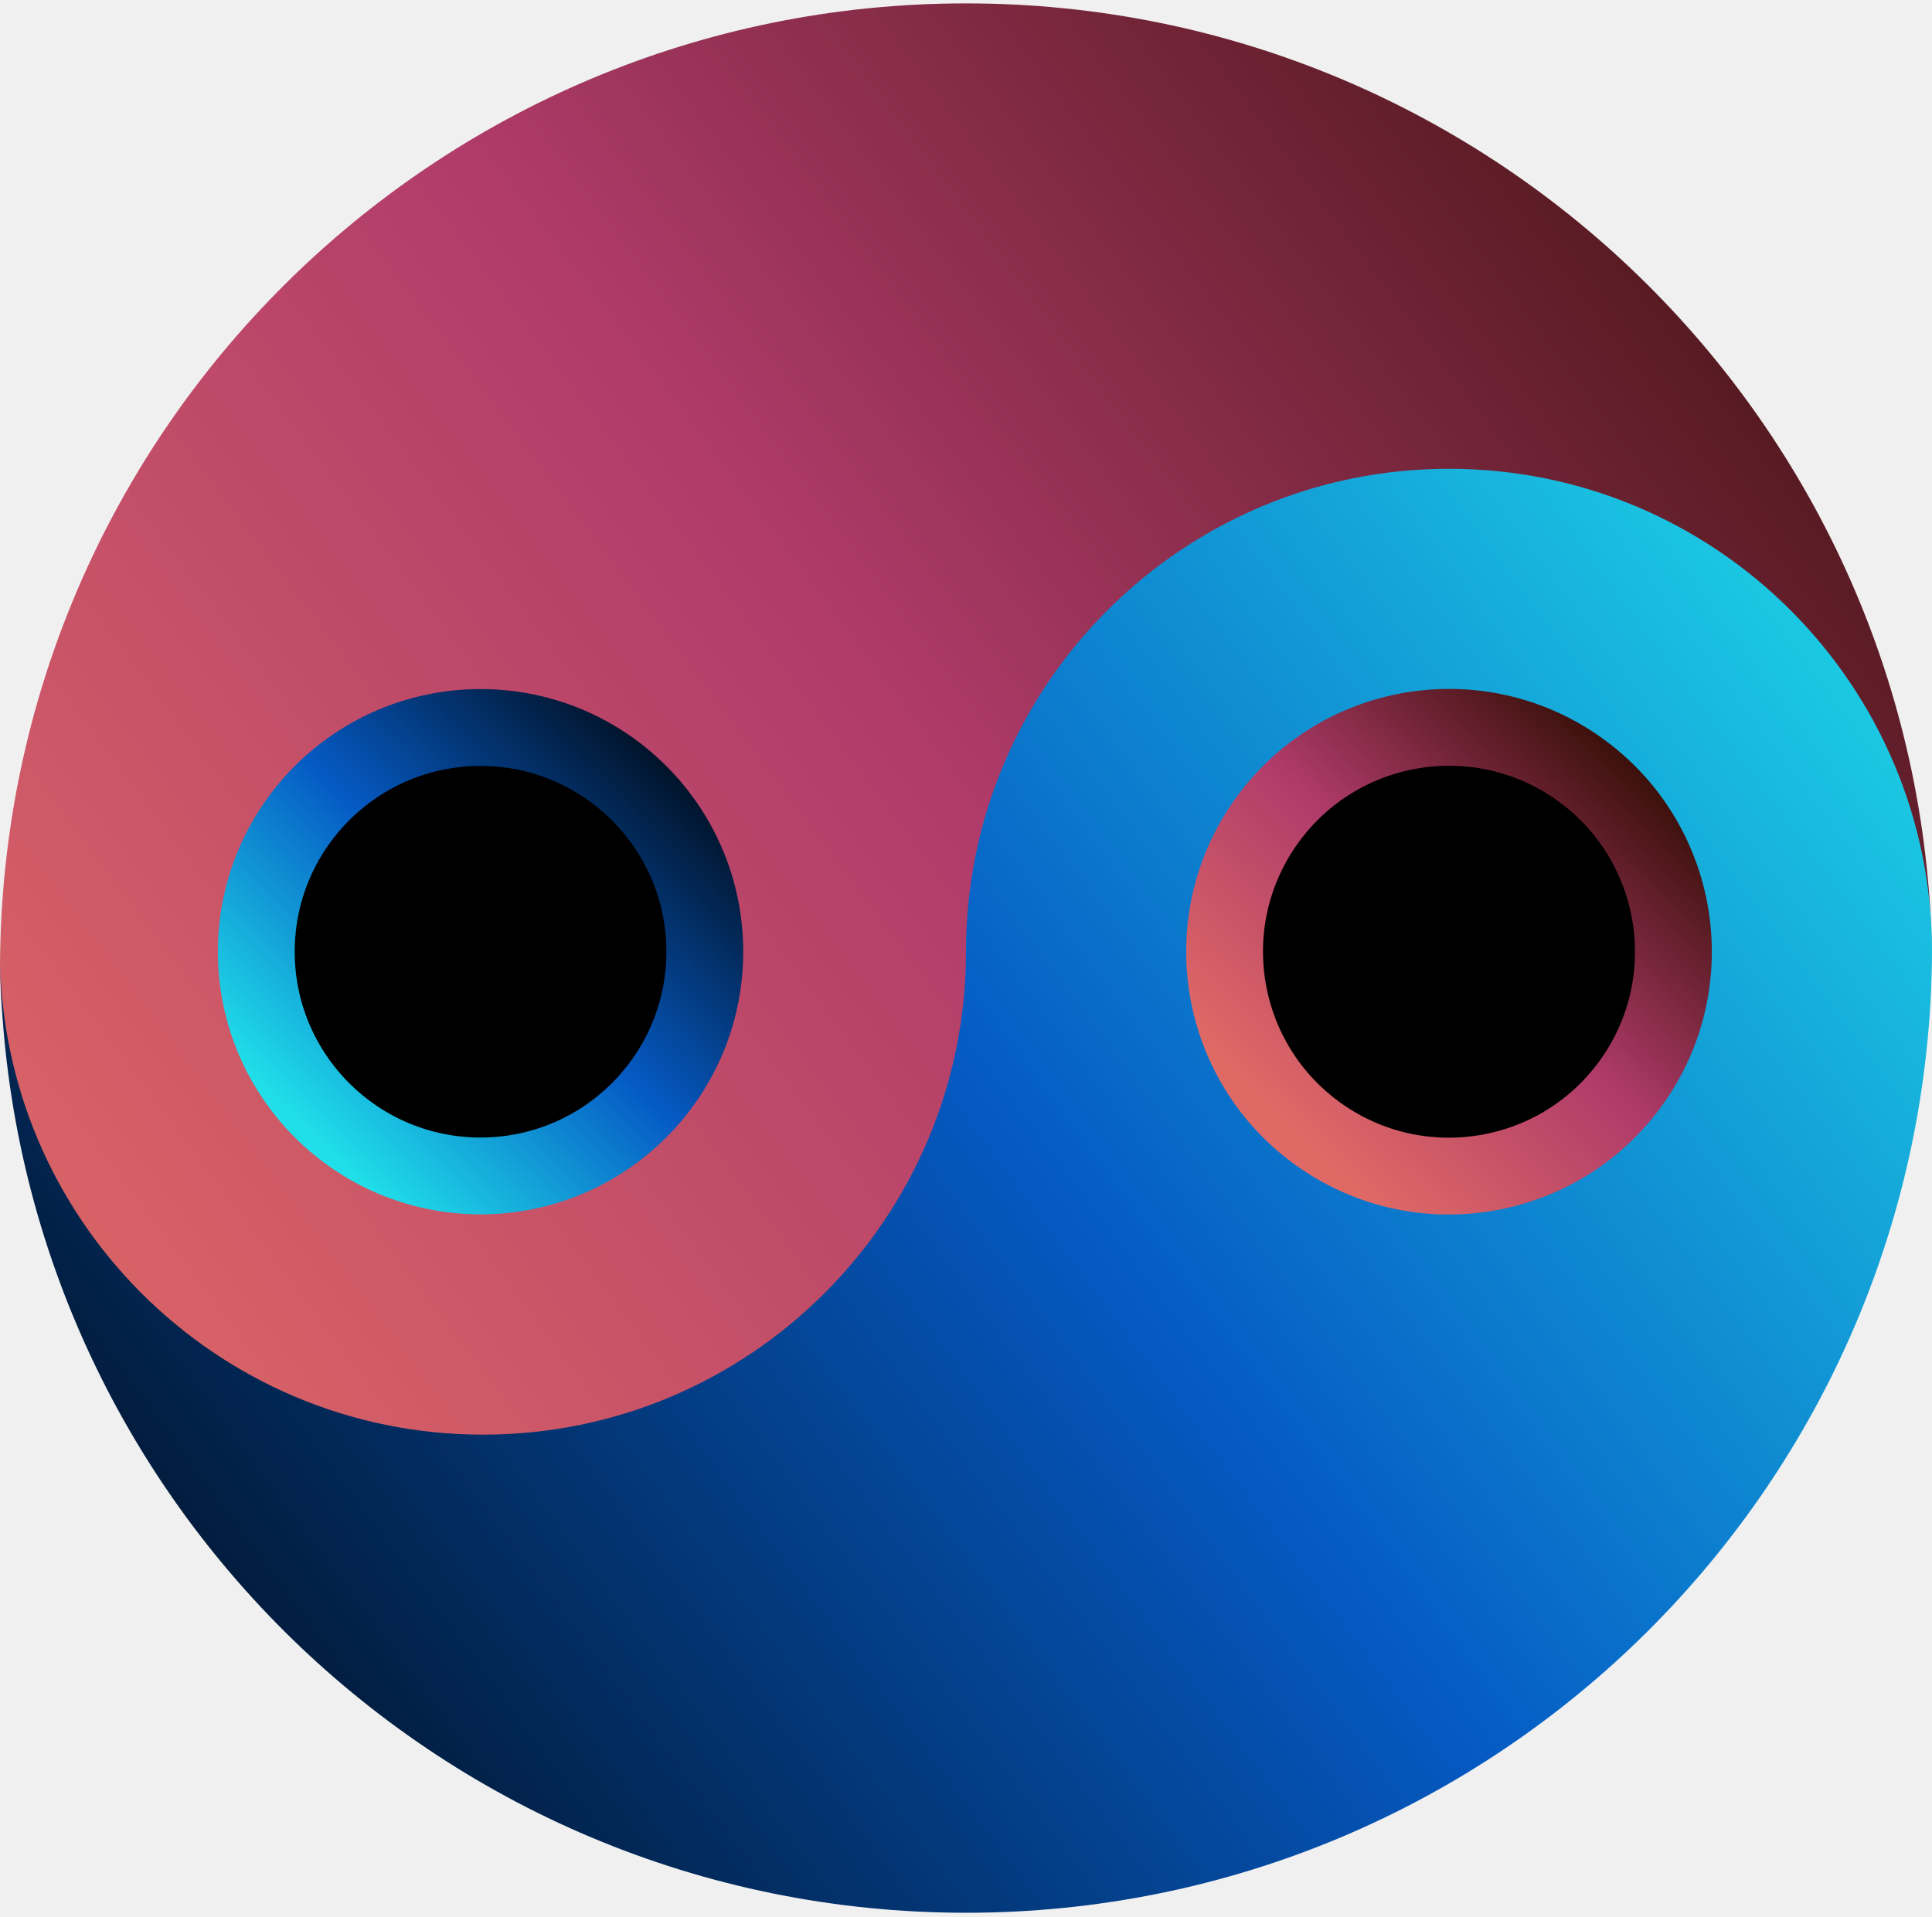
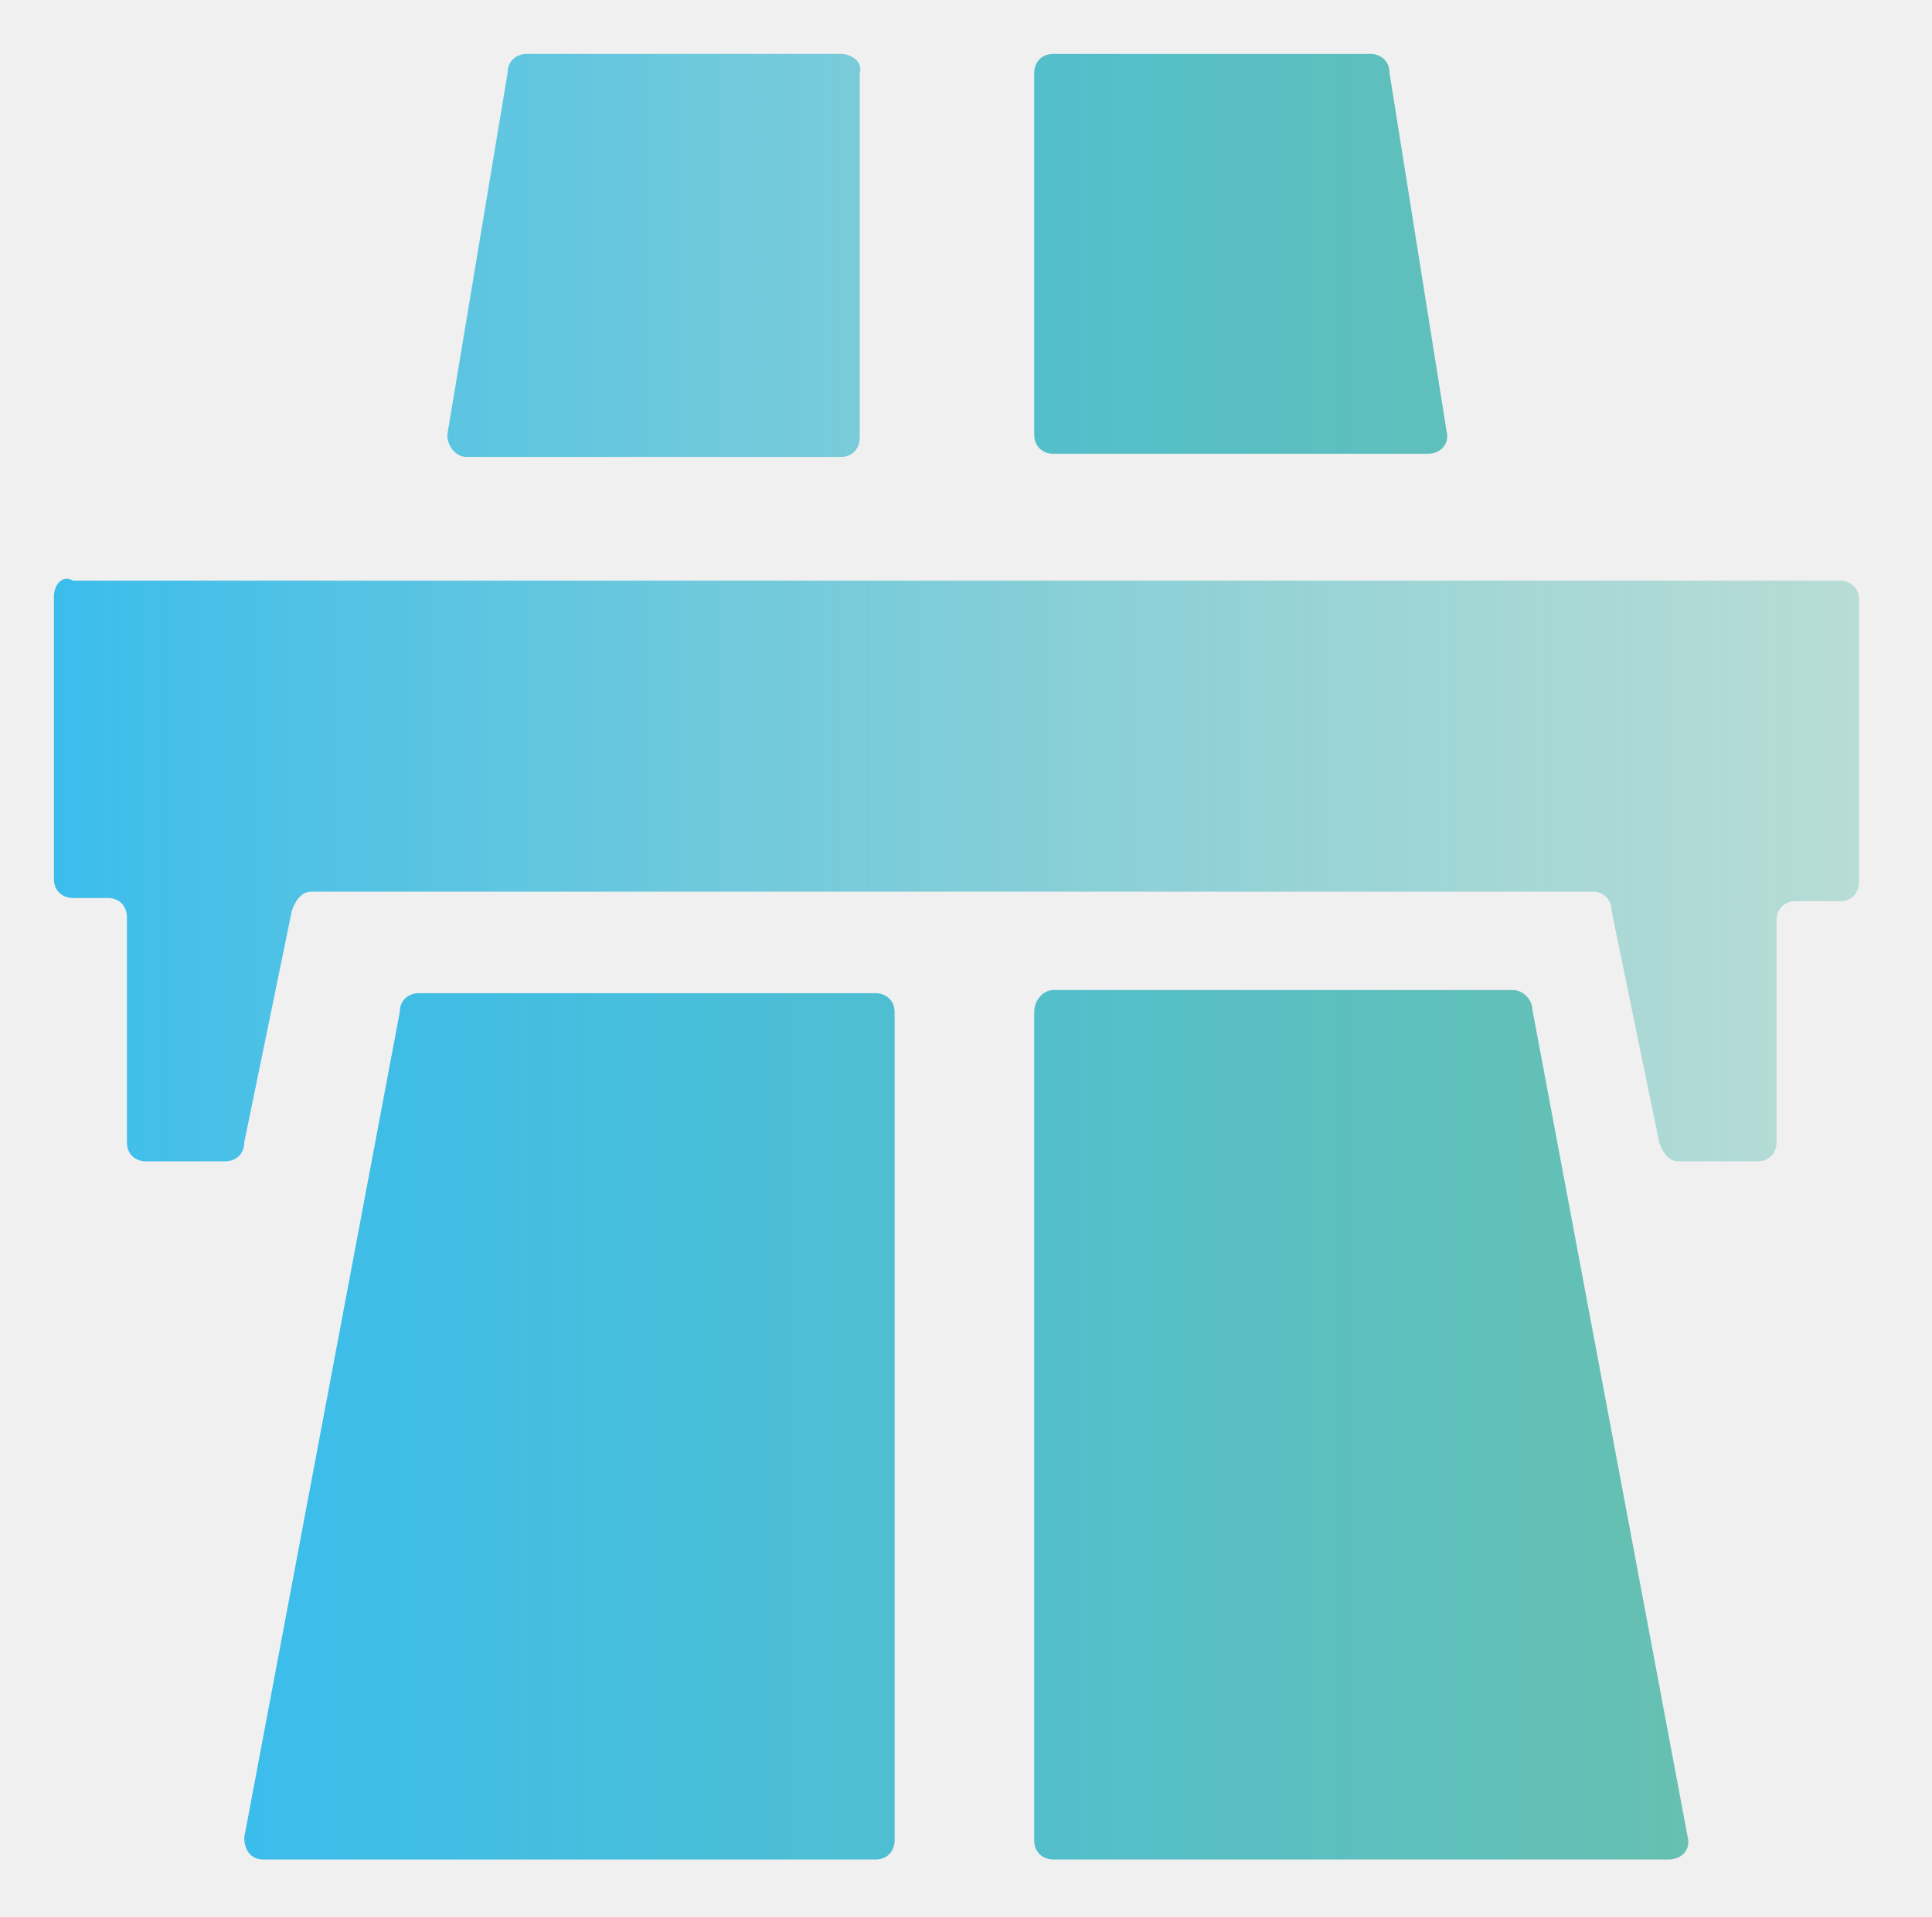
- <svg xmlns="http://www.w3.org/2000/svg" xmlns:xlink="http://www.w3.org/1999/xlink" width="21.469mm" height="21.299mm" viewBox="0 0 21.469 21.299" version="1.1" id="svg949">
-   <defs id="defs943">
-     <linearGradient xlink:href="#linearGradient8137" id="linearGradient7999-0" x1="8.88" y1="62.543" x2="58.839" y2="24.947" gradientUnits="userSpaceOnUse" gradientTransform="matrix(1.597861,0,0,1.597861,82.72611,-13.05044)" />
-     <linearGradient id="linearGradient8137">
-       <stop style="stop-color:#df6a65;stop-opacity:1" offset="0" id="stop8131" />
-       <stop style="stop-color:#b03b6a;stop-opacity:1" offset="0.481" id="stop8133" />
-       <stop style="stop-color:#320d03;stop-opacity:1" offset="1" id="stop8135" />
+ <svg xmlns="http://www.w3.org/2000/svg" xmlns:xlink="http://www.w3.org/1999/xlink" version="1.1" id="svg949" x="0px" y="0px" viewBox="0 0 60.9 60.4" style="enable-background:new 0 0 60.9 60.4;" xml:space="preserve">
+   <style type="text/css">
+ 	.st0{clip-path:url(#SVGID_1_);fill:url(#SVGID_2_);}
+ 	.st1{fill:url(#SVGID_3_);}
+ </style>
+   <g>
+     <g>
+       <defs>
+         <rect id="SVGID_5_" x="1.7" y="1.7" width="57.5" height="57" />
+       </defs>
+       <clipPath id="SVGID_1_">
+         <use xlink:href="#SVGID_5_" style="overflow:visible;" />
+       </clipPath>
+       <linearGradient id="SVGID_2_" gradientUnits="userSpaceOnUse" x1="1.658" y1="19.201" x2="59.127" y2="19.201">
+         <stop offset="1.260747e-03" style="stop-color:#3BBDEC" />
+         <stop offset="1" style="stop-color:#67C0B1;stop-opacity:0.4" />
+       </linearGradient>
+       <path class="st0" d="M27.2,1.7 M26.5,1.7h-9.9c-0.3,0-0.6,0.2-0.6,0.6l-1.9,11.4c0,0.4,0.3,0.7,0.6,0.7h11.8    c0.4,0,0.6-0.3,0.6-0.6V2.3C27.2,2,26.9,1.7,26.5,1.7L26.5,1.7z M1.7,18.8v8.9c0,0.4,0.3,0.6,0.6,0.6h1.1c0.4,0,0.6,0.3,0.6,0.6    v7.1c0,0.4,0.3,0.6,0.6,0.6h2.5c0.3,0,0.6-0.2,0.6-0.6l1.5-7.3c0.1-0.3,0.3-0.6,0.6-0.6h40.4c0.3,0,0.6,0.2,0.6,0.6l1.5,7.3    c0.1,0.3,0.3,0.6,0.6,0.6h2.5c0.4,0,0.6-0.3,0.6-0.6V29c0-0.4,0.3-0.6,0.6-0.6h1.4c0.4,0,0.6-0.3,0.6-0.6v-8.9    c0-0.4-0.3-0.6-0.6-0.6H2.3C2,18.1,1.7,18.4,1.7,18.8L1.7,18.8z" />
+     </g>
+     <linearGradient id="SVGID_3_" gradientUnits="userSpaceOnUse" x1="7.69" y1="30.149" x2="53.307" y2="30.149">
+       <stop offset="0" style="stop-color:#3BBDEC" />
+       <stop offset="1" style="stop-color:#67C0B1" />
    </linearGradient>
-     <linearGradient xlink:href="#linearGradient914" id="linearGradient8025-5" gradientUnits="userSpaceOnUse" gradientTransform="matrix(0,-0.2420158,0.2420158,0,767.3226,853.6981)" x1="3334.556" y1="-2437.492" x2="3083.72" y2="-2773.732" />
-     <linearGradient id="linearGradient914">
-       <stop style="stop-color:#20dfe9;stop-opacity:1" offset="0" id="stop908" />
-       <stop style="stop-color:#055ac4;stop-opacity:1" offset="0.461" id="stop910" />
-       <stop style="stop-color:#000000;stop-opacity:1" offset="1" id="stop912" />
-     </linearGradient>
-     <linearGradient xlink:href="#linearGradient8137" id="linearGradient8352" x1="31.498" y1="-156.556" x2="44.914" y2="-158.651" gradientUnits="userSpaceOnUse" gradientTransform="matrix(1.597861,0,0,1.597861,-23.8546,84.86936)" />
-     <linearGradient xlink:href="#linearGradient886" id="linearGradient8360" x1="-64.578" y1="-120.573" x2="-53.835" y2="-131.205" gradientUnits="userSpaceOnUse" gradientTransform="matrix(1.597861,0,0,1.597861,29.40551,83.10936)" />
-     <linearGradient id="linearGradient886">
-       <stop style="stop-color:#20dfe9;stop-opacity:1" offset="0" id="stop880" />
-       <stop style="stop-color:#055ac4;stop-opacity:1" offset="0.456" id="stop882" />
-       <stop style="stop-color:#000000;stop-opacity:1" offset="1" id="stop884" />
-     </linearGradient>
-   </defs>
-   <g id="layer1" transform="translate(-40.67011,-111.815)">
-     <g id="g891" transform="matrix(0.2671798,0,0,0.2671798,14.77924,104.6499)">
-       <path d="m 177.26,66.936 a 40.178,40.178 0 0 0 -80.355,-5.6e-5 20.089,20.089 0 0 0 40.178,0 20.089,20.089 0 0 1 40.178,5.6e-5" fill="#ffffff" id="path5475-2-6-4-0-8" style="display:inline;fill:url(#linearGradient7999-0);fill-opacity:1;stroke:none;stroke-width:1.361;stroke-miterlimit:4;stroke-dasharray:none;stroke-opacity:1" />
-       <path d="m 96.904,66.407 a 40.178,40.178 0 0 0 80.355,5.6e-5 20.089,20.089 0 0 0 -40.178,0 20.089,20.089 0 0 1 -40.178,-5.6e-5" fill="#ffffff" id="path5475-8-1-7-5" style="display:inline;fill:url(#linearGradient8025-5);fill-opacity:1;stroke:none;stroke-width:3.196;stroke-miterlimit:4;stroke-dasharray:none;stroke-opacity:1" />
-       <circle cy="-166.72" id="circle5479-0-6-0-4" cx="36.287" style="display:inline;fill:#000000;fill-opacity:1;stroke:url(#linearGradient8352);stroke-width:3.196;stroke-miterlimit:4;stroke-dasharray:none;stroke-opacity:1" transform="matrix(0.5762035,-0.8173063,-0.8173063,-0.5762035,0,0)" r="9.333" />
-       <circle cy="-116.891" r="9.327" id="circle5479-1-4-8-2-9" cx="-66.407" style="display:inline;fill:#000000;fill-opacity:1;stroke:url(#linearGradient8360);stroke-width:3.196;stroke-miterlimit:4;stroke-dasharray:none;stroke-opacity:1" transform="matrix(0,-1,-1,0,0,0)" />
-     </g>
+     <path class="st1" d="M32.6,31.9 M43.2,1.7h-10c-0.4,0-0.6,0.3-0.6,0.6v11.4c0,0.4,0.3,0.6,0.6,0.6h11.8c0.4,0,0.7-0.3,0.6-0.7   L43.8,2.3C43.8,1.9,43.5,1.7,43.2,1.7L43.2,1.7z M32.6,31.9V58c0,0.4,0.3,0.6,0.6,0.6h19.4c0.4,0,0.7-0.3,0.6-0.7l-4.9-26.1   c0-0.3-0.3-0.6-0.6-0.6H33.2C32.9,31.2,32.6,31.5,32.6,31.9L32.6,31.9z M8.3,58.6h19.3c0.4,0,0.6-0.3,0.6-0.6V31.9   c0-0.4-0.3-0.6-0.6-0.6H13.2c-0.3,0-0.6,0.2-0.6,0.6L7.7,57.9C7.7,58.3,7.9,58.6,8.3,58.6L8.3,58.6z" />
  </g>
</svg>
